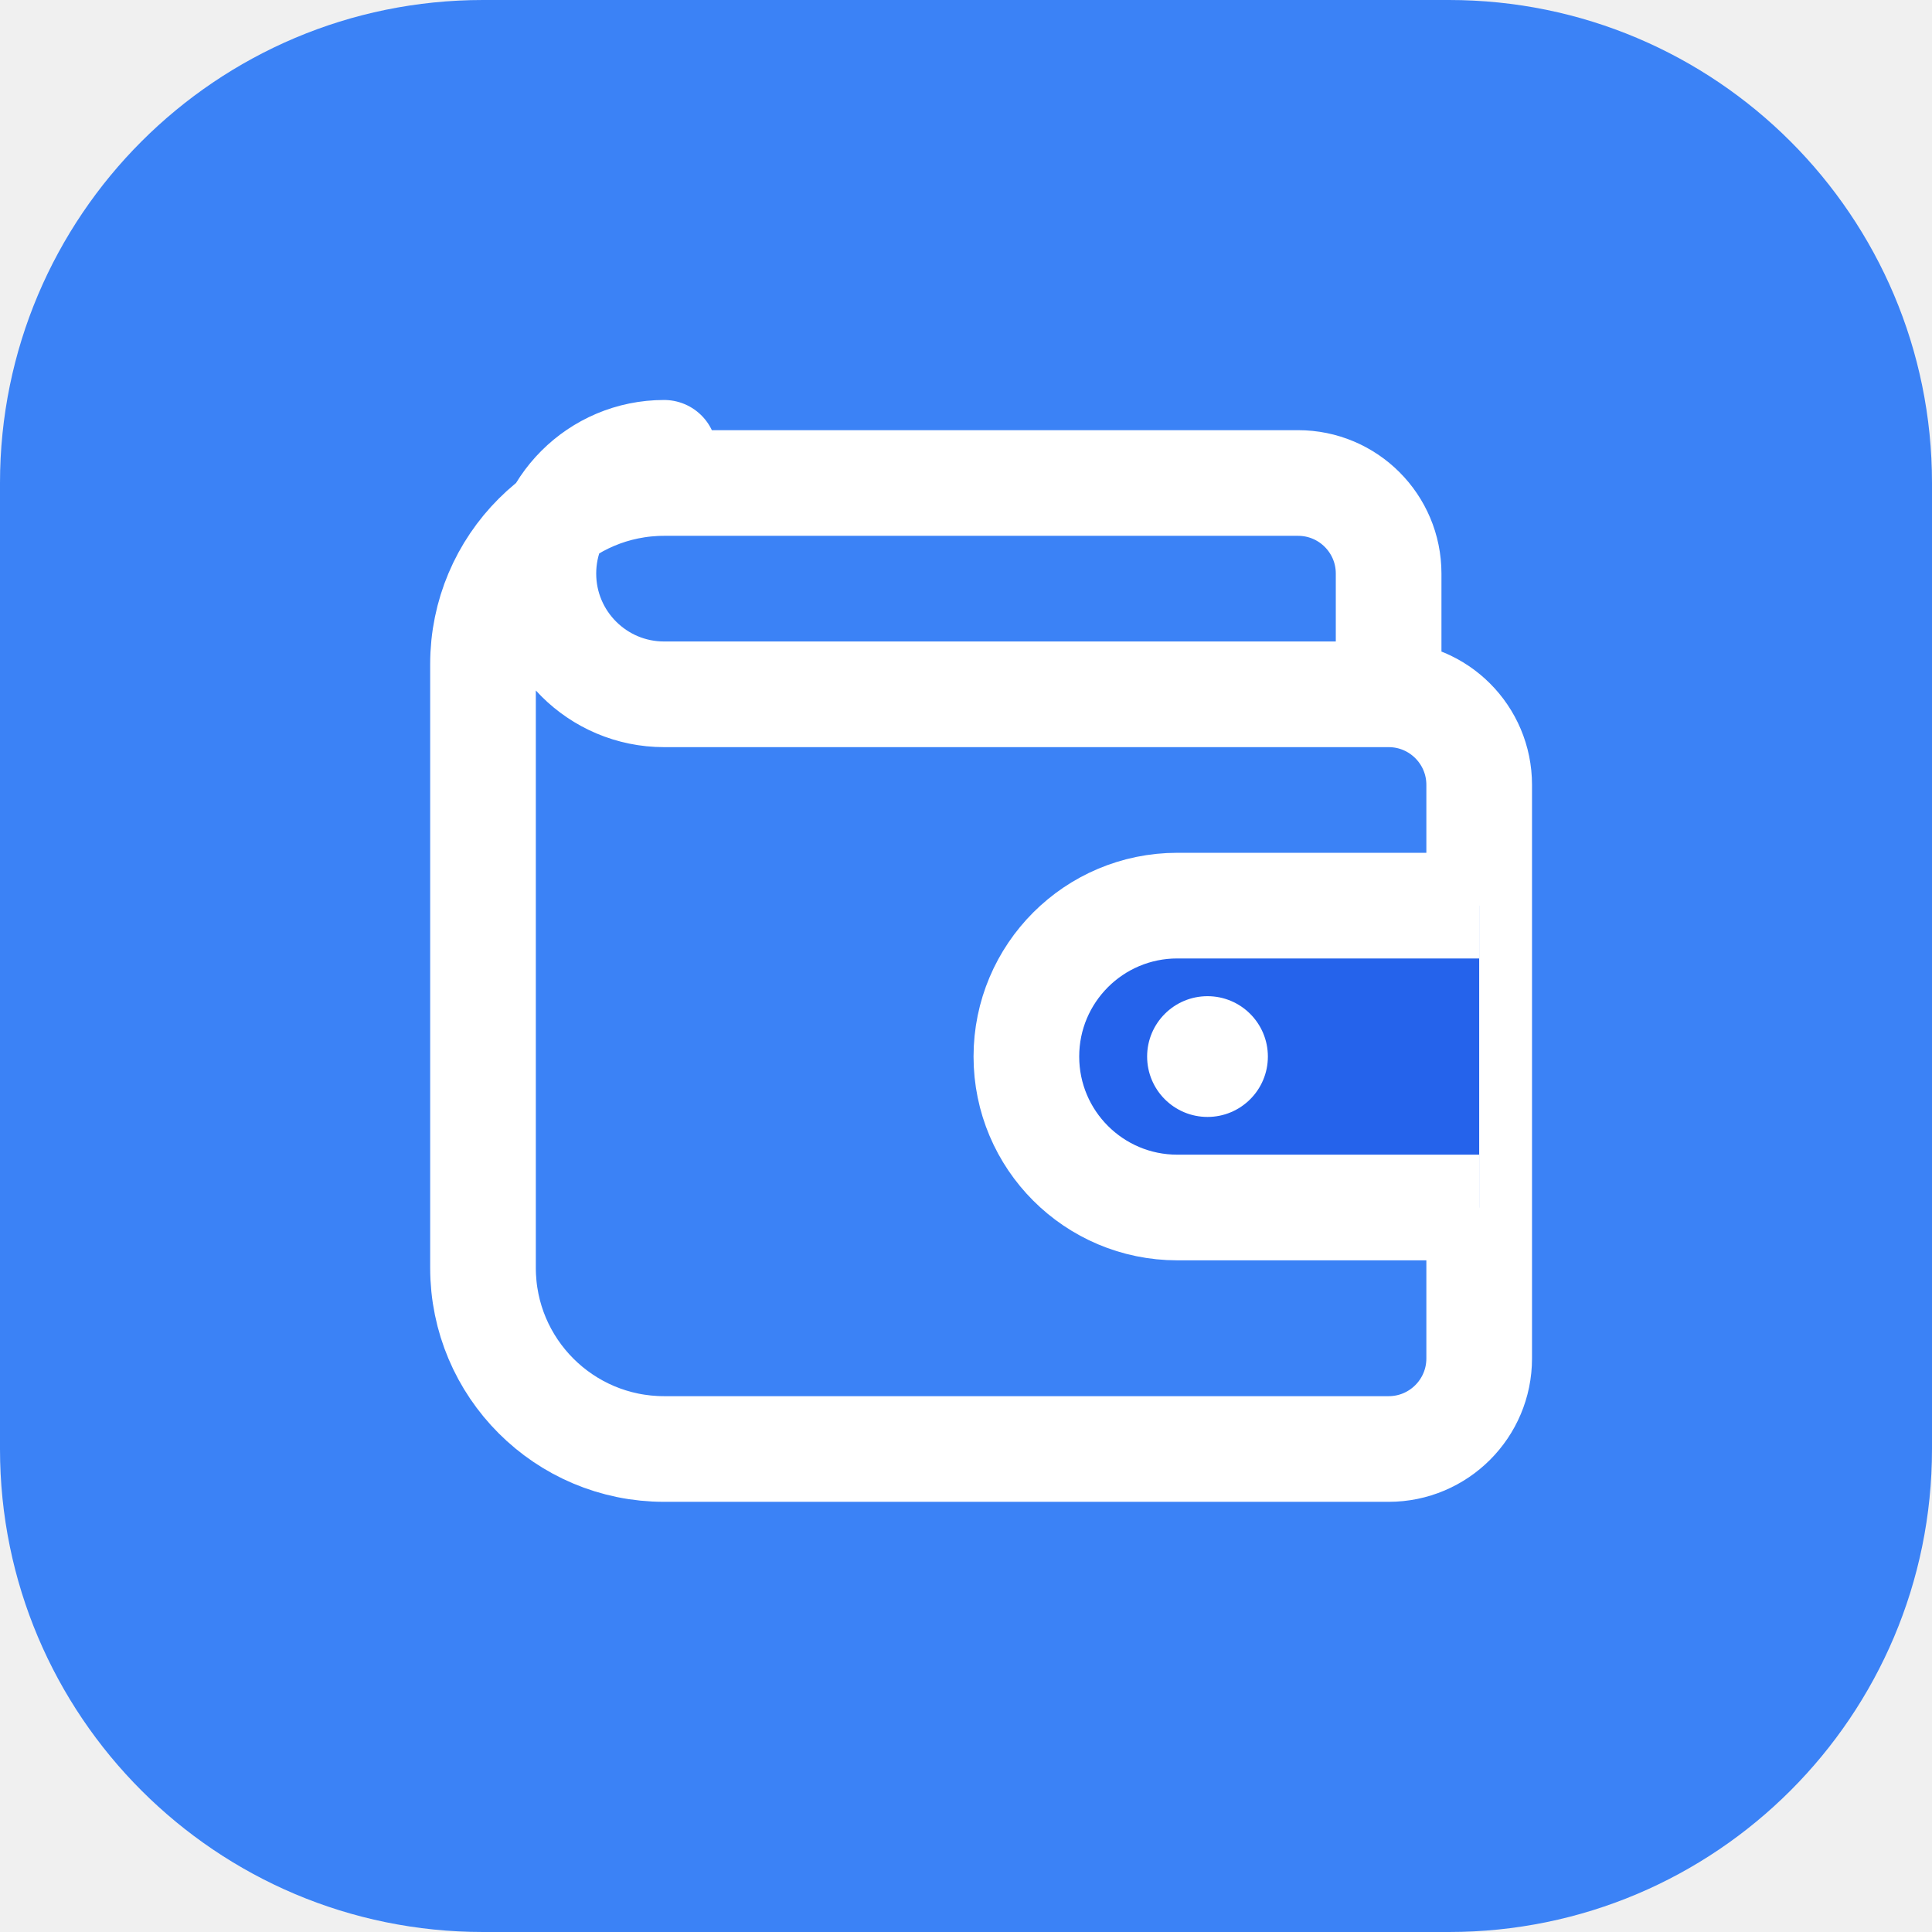
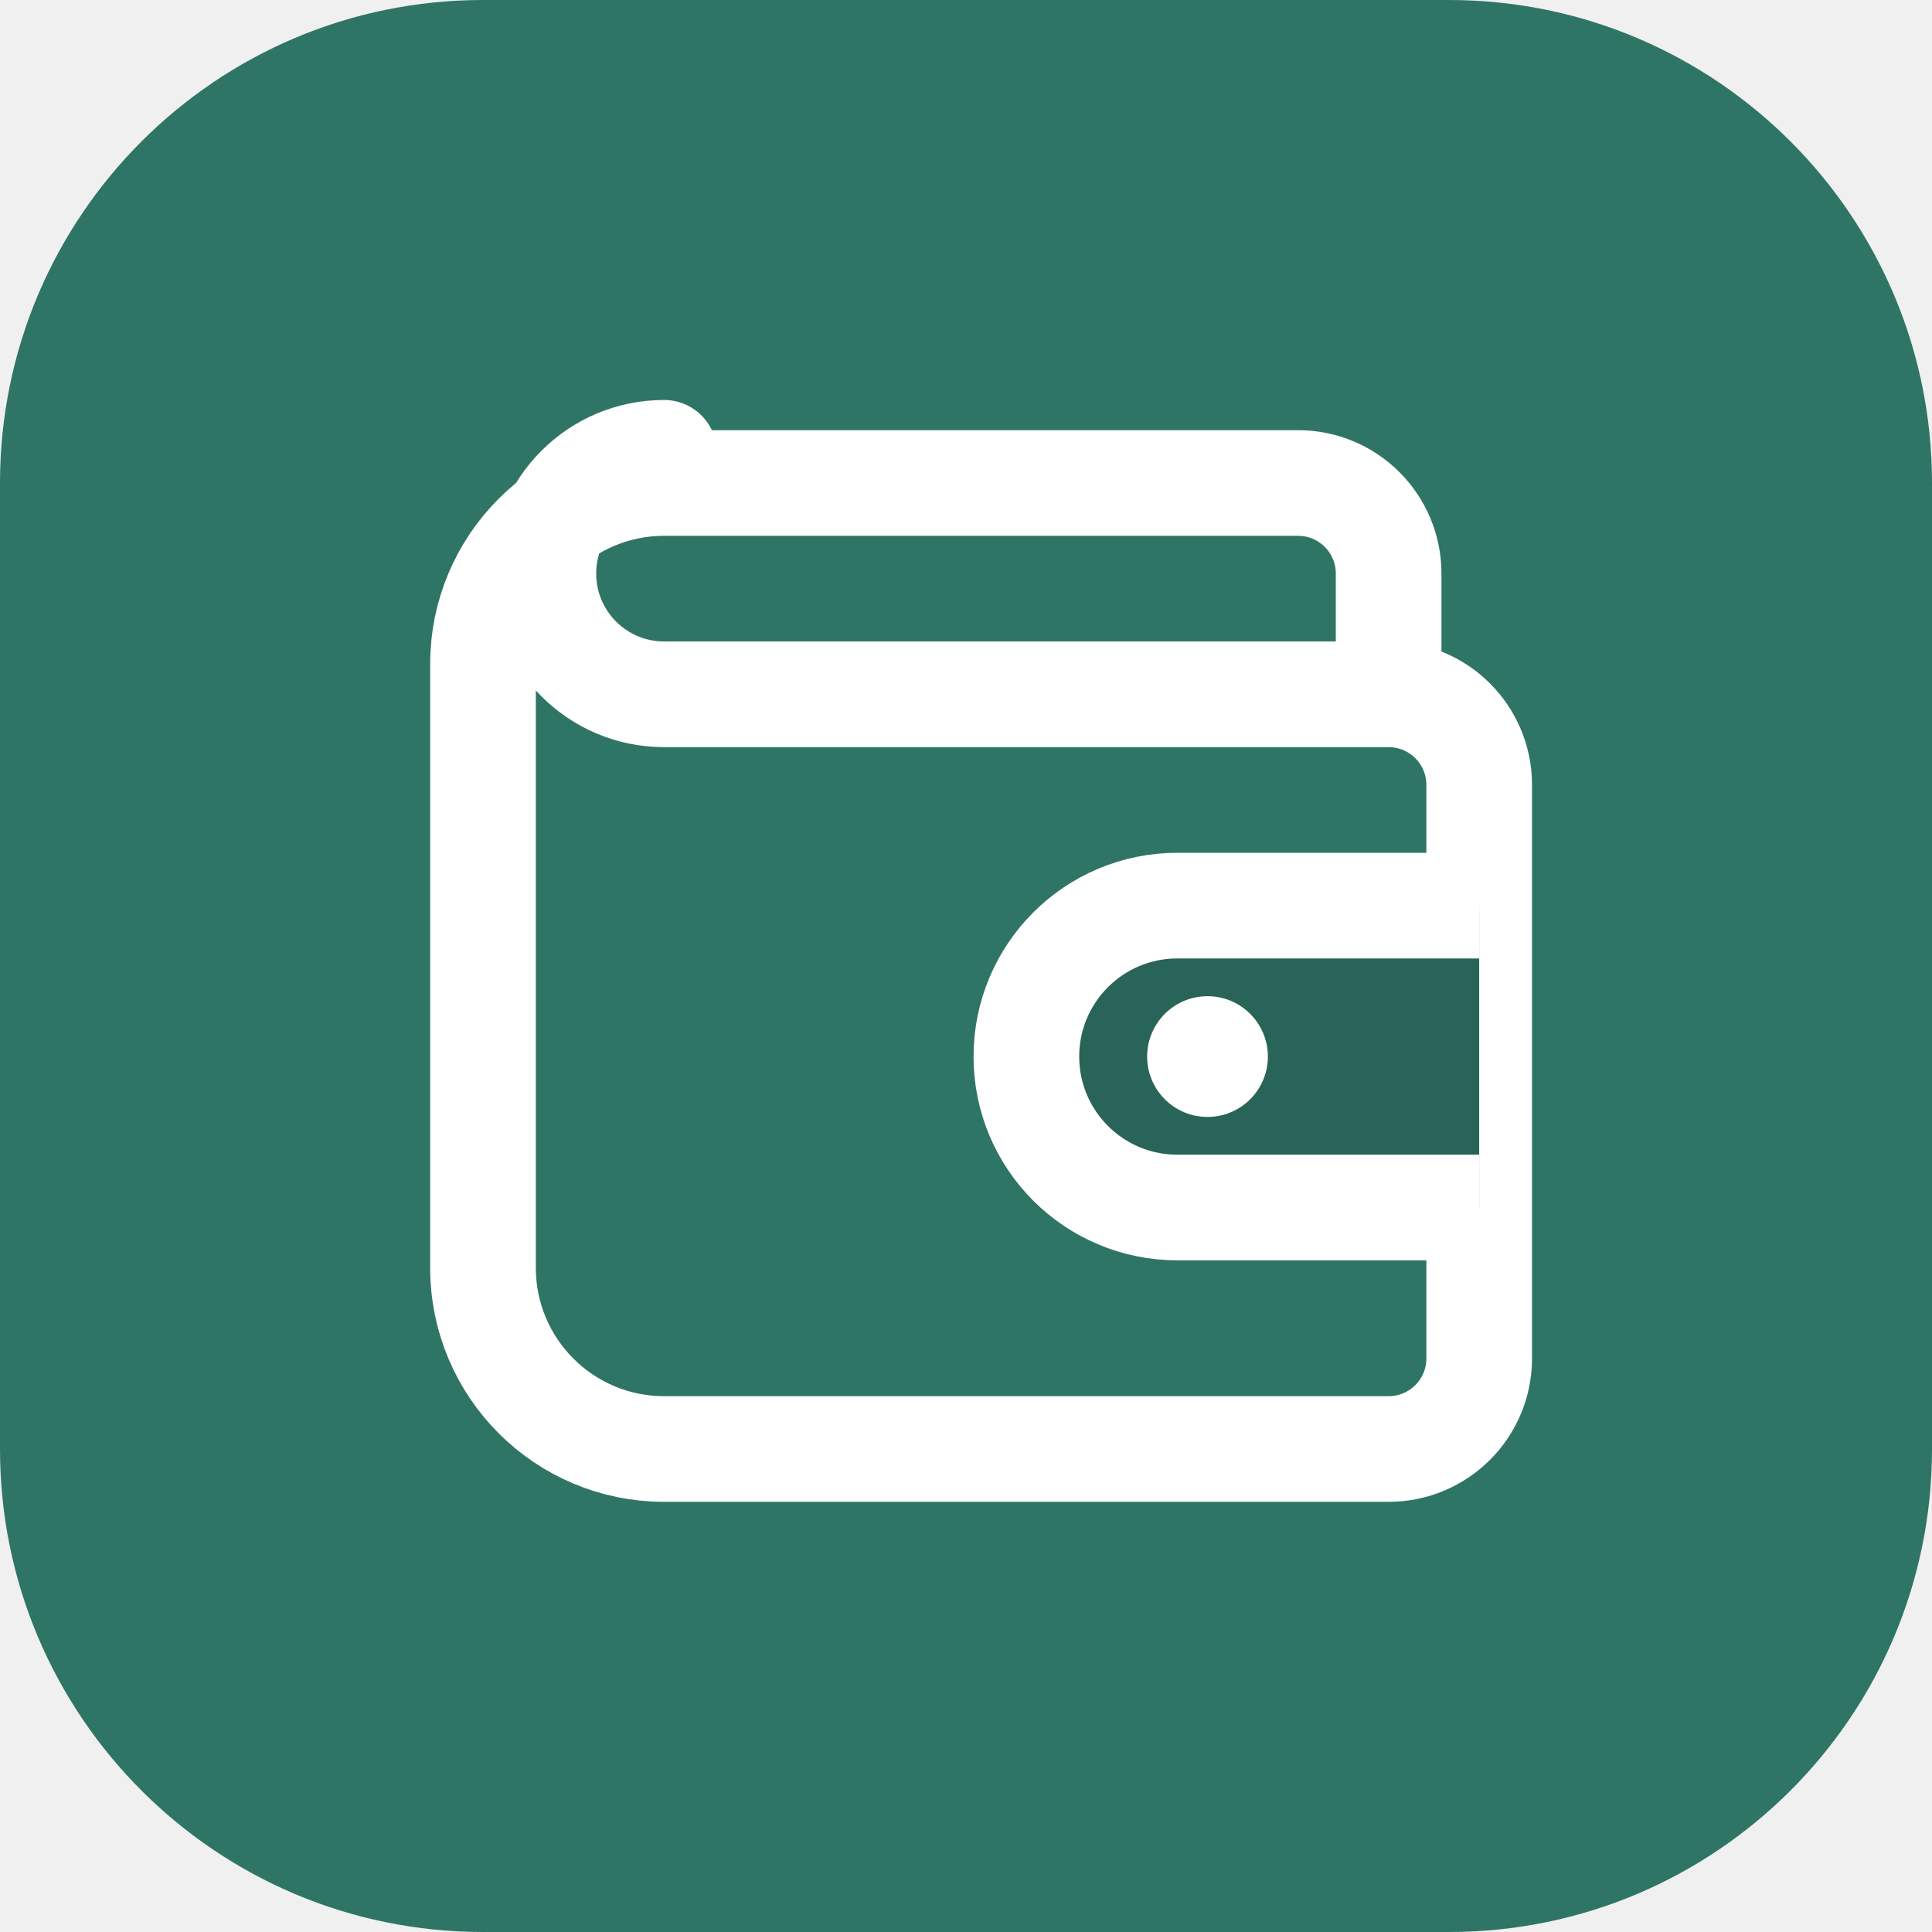
<svg xmlns="http://www.w3.org/2000/svg" width="64" height="64" viewBox="0 0 64 64" fill="none">
-   <rect width="64" height="64" rx="16" fill="#3b82f6" />
+   <rect width="64" height="64" rx="16" fill="#2f7566" />
  <path d="M46 23V19a3 3 0 0 0-3-3H22a6 6 0 0 0-6 6v20a6 6 0 0 0 6 6h24a3 3 0 0 0 3-3V26a3 3 0 0 0-3-3H22a4 4 0 0 1 0-8" stroke="white" stroke-width="3.5" stroke-linecap="round" stroke-linejoin="round" />
-   <path d="M49 30H39a5 5 0 0 0 0 10h10" fill="#2563eb" stroke="white" stroke-width="3.5" stroke-linejoin="round" />
+   <path d="M49 30H39a5 5 0 0 0 0 10h10" fill="#286457" stroke="white" stroke-width="3.5" stroke-linejoin="round" />
  <circle cx="40" cy="35" r="2" fill="white" />
</svg>
